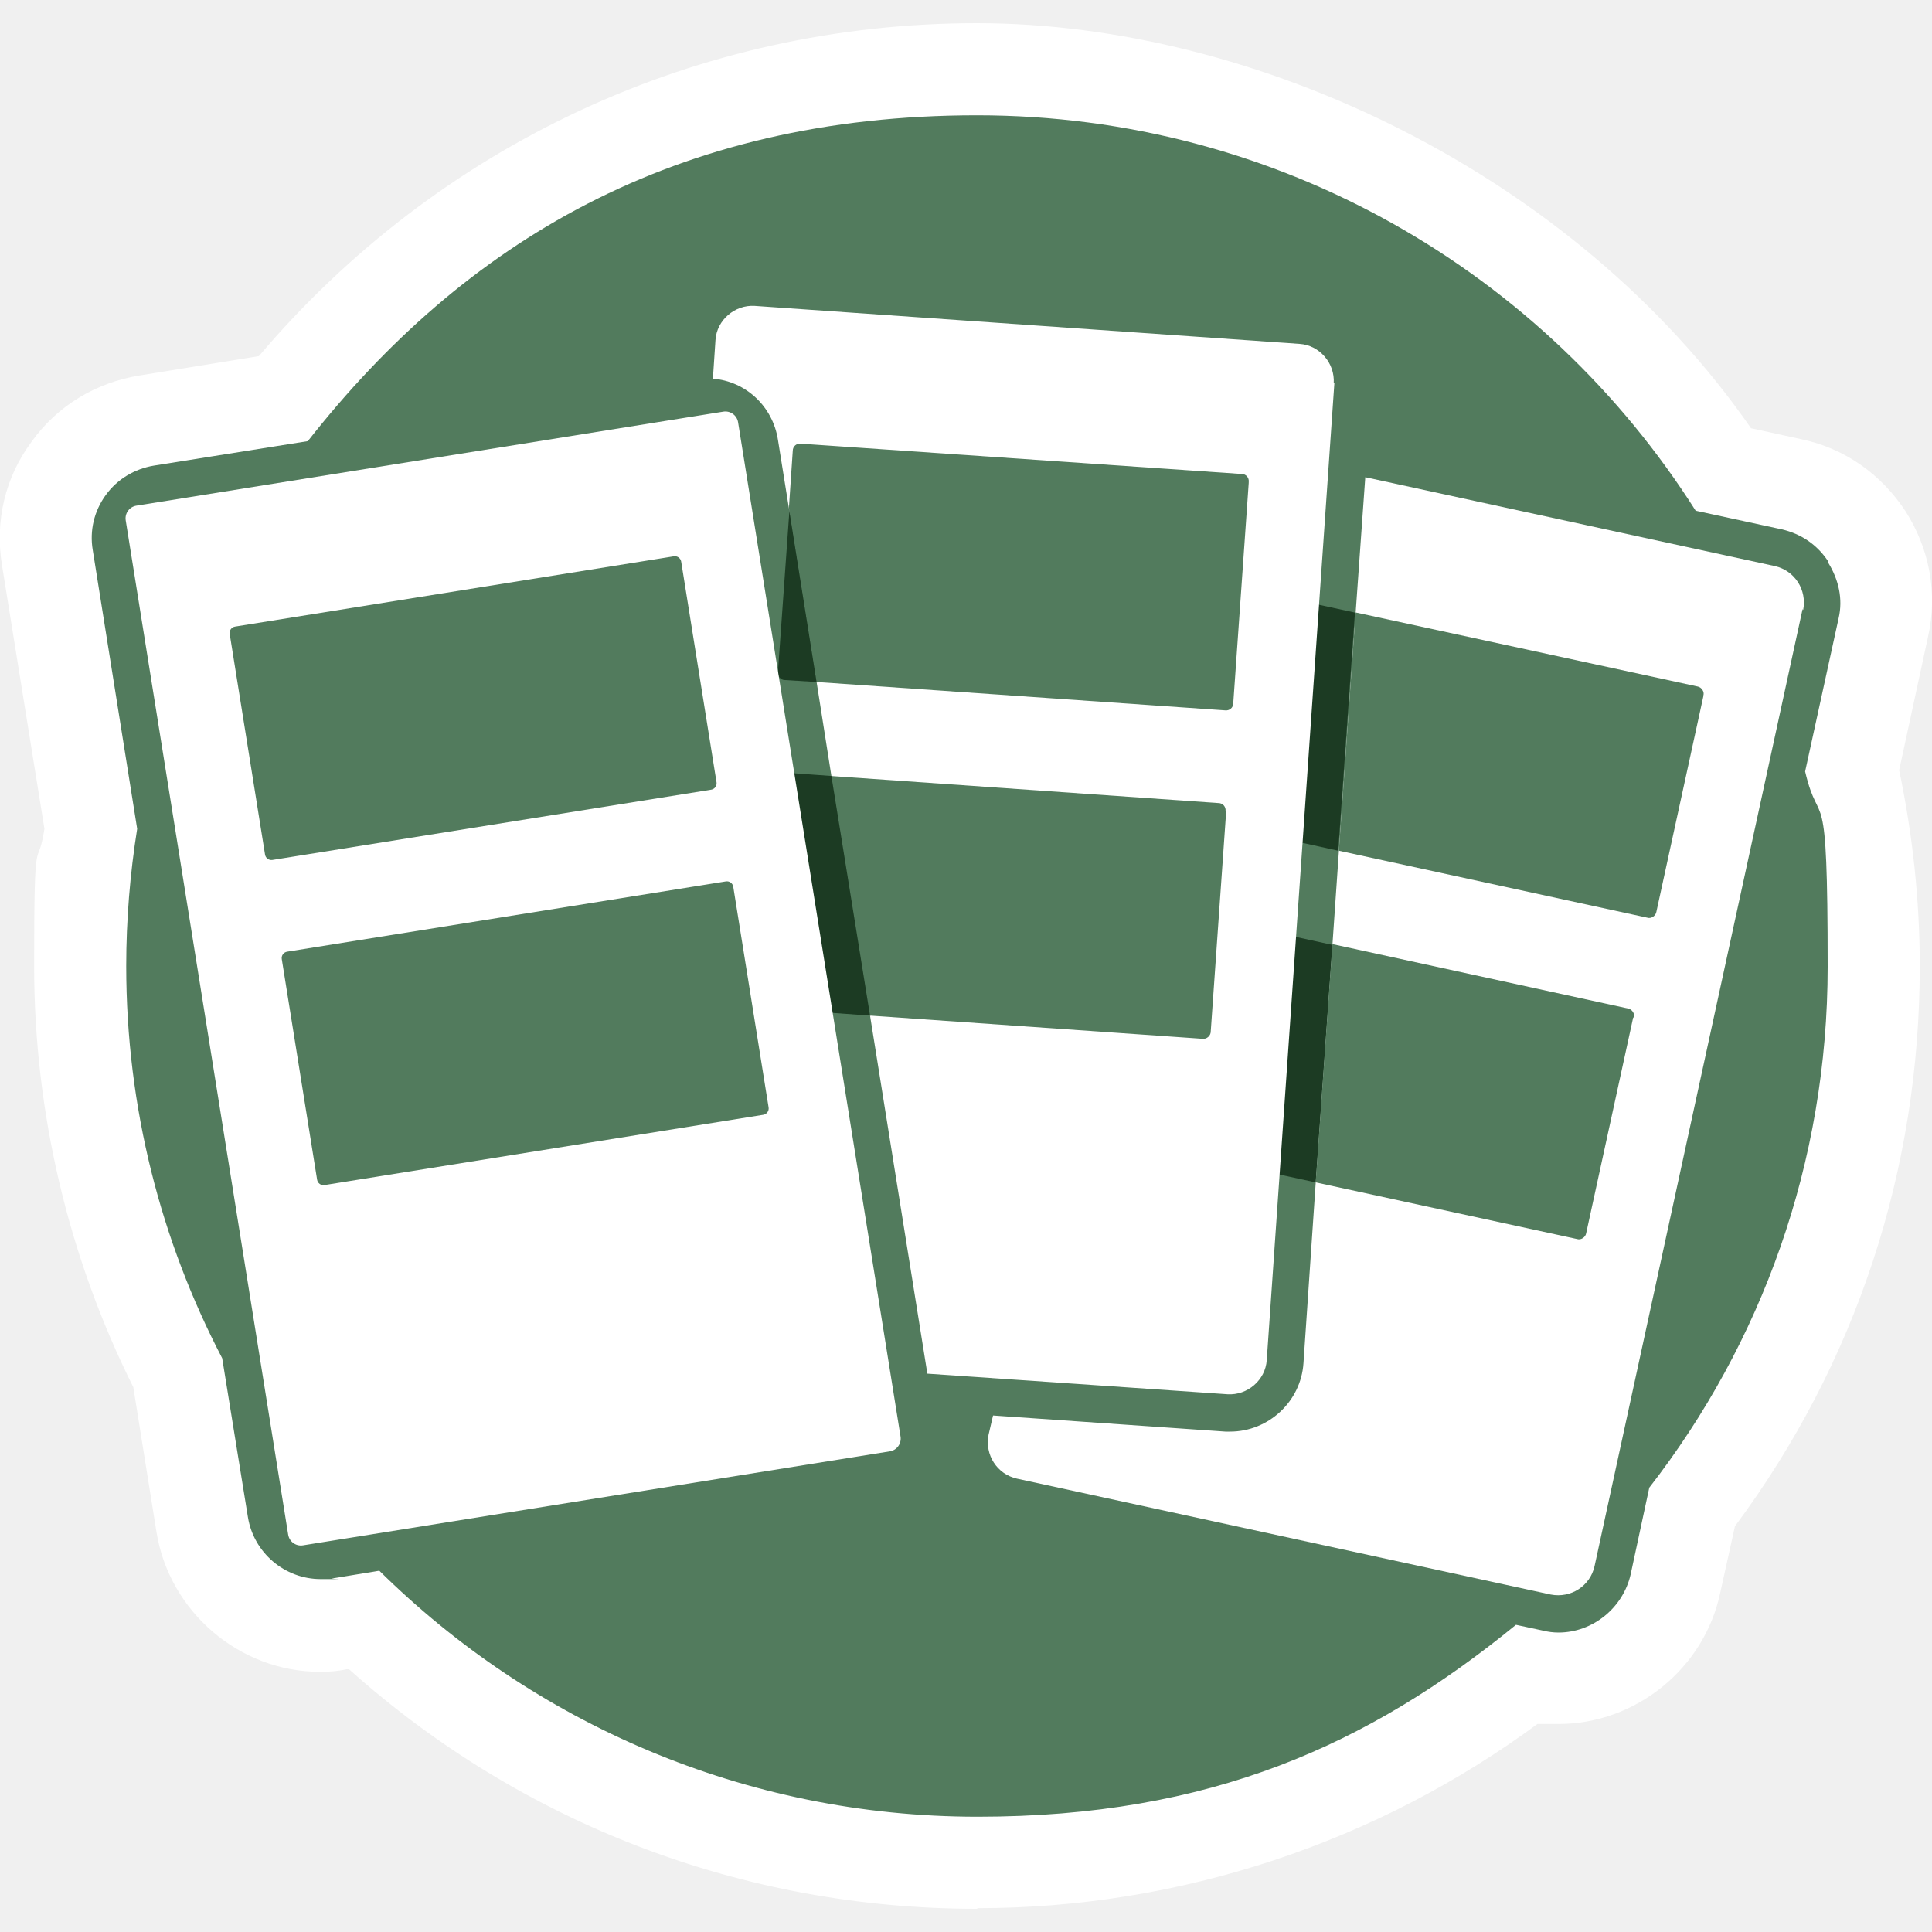
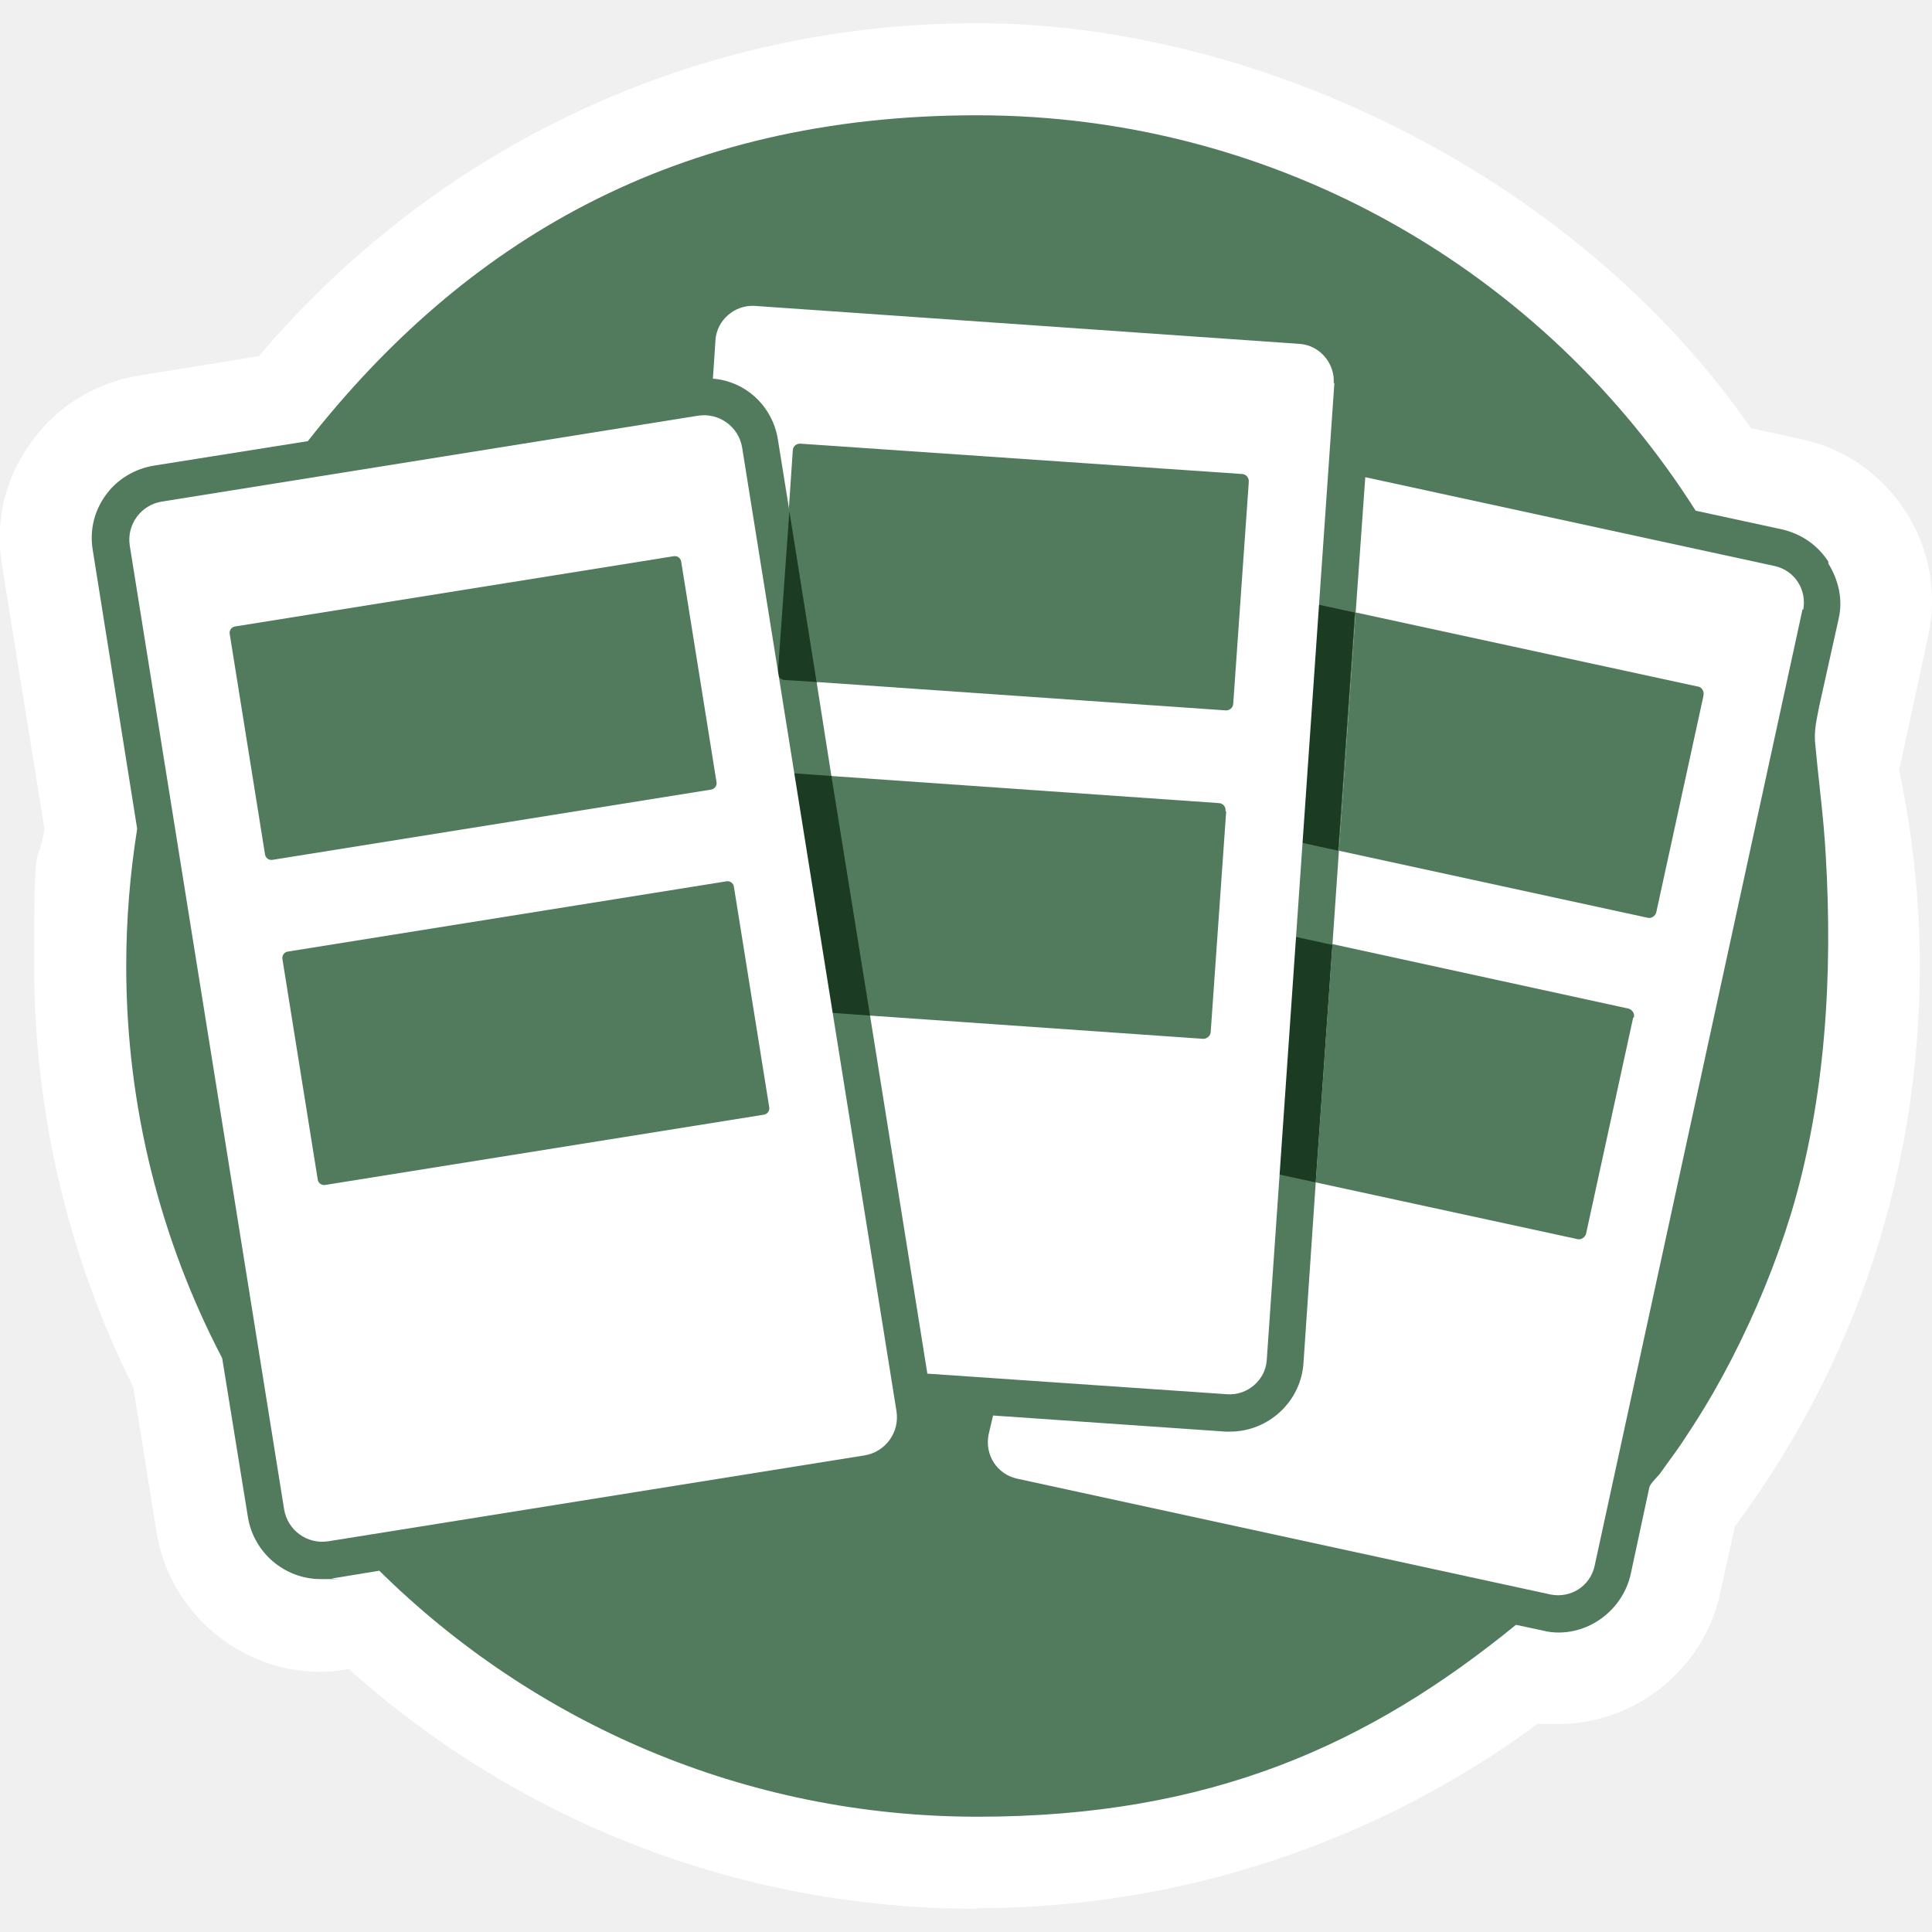
- <svg xmlns="http://www.w3.org/2000/svg" id="Artboard_2" version="1.1" viewBox="0 0 300 300">
+ <svg xmlns="http://www.w3.org/2000/svg" id="Layer_1" version="1.1" viewBox="0 0 300 300">
  <defs>
    <style>
      .st0, .st1 {
        fill: #fff;
      }

      .st2 {
-         fill: #1c3b23;
-       }
- 
-       .st3 {
        fill: #527b5d;
      }

      .st1 {
        display: none;
      }
+ 
+       .st3 {
+         fill: #1c3b23;
+       }
    </style>
  </defs>
  <g id="Brand_Primary">
-     <g id="V_4.1_-_MK_II">
-       <path id="Solid_Layer_2__x28_x5_x29_" class="st0" d="M151.7,296.4c-36.3,0-70.7-13.2-97.5-37.2h-.4c-1.3.3-2.7.4-4.1.4-12.5,0-23.4-9.3-25.4-21.7l-3.6-22.5c-10.1-20.2-15.4-42.7-15.4-65.4s.5-14.2,1.6-21.3L.3,87.7c-1.1-6.8.5-13.6,4.6-19.1,4-5.6,10-9.2,16.8-10.3l18.5-3C68.1,22.4,108.4,3.6,151.7,3.6s92.8,23.4,120.2,62.9l7.8,1.7c6.7,1.4,12.4,5.4,16.2,11.2,3.7,5.8,5,12.7,3.5,19.4l-4.5,20.8c2.1,10,3.2,20.2,3.2,30.4,0,31.7-9.9,61.7-28.7,87l-2.3,10.4c-2.5,11.7-13.1,20.3-25.1,20.3s-2,0-3-.2c-25.1,18.6-55.8,28.8-87.2,28.8Z" />
-       <path id="Solid_Layer_2__x28_x3_x29_" class="st1" d="M151.7,290.7c-35.8,0-69.6-13.3-95.7-37.6l-3.1.5c-1,.2-2.1.3-3.2.3-9.7,0-18.2-7.2-19.8-16.8l-3.7-23.4c-10-19.6-15.2-41.6-15.2-63.6s.5-14.2,1.6-21.3l-6.7-41.9c-.8-5.3.4-10.6,3.6-14.9,3.1-4.3,7.8-7.2,13-8l20.6-3.3C70,28,109.4,9.3,151.7,9.3s90.6,23.2,116.8,62.3l10,2.2c5.2,1.1,9.7,4.2,12.6,8.7,2.9,4.5,3.9,9.9,2.7,15.1l-4.8,22c2.2,10,3.3,20.2,3.3,30.4,0,30.8-9.8,60.1-28.3,84.6l-2.5,11.6c-2,9.1-10.2,15.8-19.6,15.8s-2.8-.2-4.2-.5h-.3c-24.5,18.8-54.8,29.1-85.7,29.1Z" />
-       <path id="Solid_Layer_1" class="st3" d="M283.9,87.2c-1.7-2.6-4.2-4.3-7.2-5l-13.4-2.9c-23.4-36.9-64.6-61.4-111.6-61.4s-79.7,19.8-103.9,50.6l-23.9,3.8c-3,.5-5.7,2.1-7.5,4.6-1.8,2.5-2.5,5.5-2,8.5l6.9,43.3c-1.1,6.9-1.7,14.1-1.7,21.3,0,22,5.4,42.7,14.9,60.9l4,24.7c.9,5.5,5.7,9.6,11.3,9.6s1.2,0,1.8-.1l7.3-1.2c23.9,23.6,56.7,38.2,92.9,38.2s60.8-11.2,83.6-29.8l4.2.9c.8.2,1.6.3,2.4.3,5.3,0,10-3.8,11.2-9l2.9-13.5c17.4-22.4,27.7-50.4,27.7-80.9s-1.2-20.6-3.5-30.3l5.2-23.8c.7-3,0-6-1.6-8.6Z" />
-       <g id="Right_Default">
-         <path class="st0" d="M279.9,94.6l-32.3,148.6c-.7,3.1-3.7,5-6.8,4.4l-82.9-18c-3.1-.7-5-3.7-4.4-6.8l.7-3,36.1,2.5h.7c6,0,11-4.7,11.4-10.6l1.9-28,2.6-37,1-14.5,2.6-37,1.5-21.1,63.6,13.8c3.1.7,5,3.7,4.4,6.8Z" />
-         <path class="st2" d="M210.4,95.1l-2.6,37-19.1-4.2c-.6-.1-1.1-.8-.9-1.4l7.3-33.5c.1-.6.8-1.1,1.4-.9l13.8,3Z" />
-         <path class="st3" d="M264.5,108.1l-7.3,33.5c-.1.6-.8,1.1-1.4.9l-47.9-10.4,2.6-37,53.1,11.5c.6.1,1.1.8.9,1.4Z" />
-         <path class="st2" d="M206.9,146.6l-2.6,37-26.4-5.7c-.6-.1-1.1-.8-.9-1.4l7.3-33.5c.1-.6.8-1.1,1.4-.9l21.1,4.6Z" />
-         <path class="st3" d="M253.6,158l-7.3,33.5c-.1.6-.8,1.1-1.4.9l-40.6-8.8,2.6-37,45.9,10c.6.1,1.1.8.9,1.4Z" />
+     <g id="V_4.1_-_MK_II4">
+       <path id="Solid_Layer_2__x28_x5_x29_4" class="st0" d="M151.7,296.4c-36.3,0-70.7-13.2-97.5-37.2h-.4c-1.3.3-2.7.4-4.1.4-12.5,0-23.4-9.3-25.4-21.7l-3.6-22.5c-10.1-20.2-15.4-42.7-15.4-65.4s.5-14.2,1.6-21.3L.3,87.7c-1.1-6.8.5-13.6,4.6-19.1,4-5.6,10-9.2,16.8-10.3l18.5-3C68.1,22.4,108.4,3.6,151.7,3.6s92.8,23.4,120.2,62.9l7.8,1.7c6.7,1.4,12.4,5.4,16.2,11.2,3.7,5.8,5,12.7,3.5,19.4l-4.5,20.8c2.1,10,3.2,20.2,3.2,30.4,0,31.7-9.9,61.7-28.7,87l-2.3,10.4c-2.5,11.7-13.1,20.3-25.1,20.3s-2,0-3-.2c-25.1,18.6-55.8,28.8-87.2,28.8h-.1Z" />
+       <path id="Solid_Layer_2__x28_x3_x29_3" class="st1" d="M151.7,290.7c-35.8,0-69.6-13.3-95.7-37.6l-3.1.5c-1,.2-2.1.3-3.2.3-9.7,0-18.2-7.2-19.8-16.8l-3.7-23.4c-10-19.6-15.2-41.6-15.2-63.6s.5-14.2,1.6-21.3l-6.7-41.9c-.8-5.3.4-10.6,3.6-14.9,3.1-4.3,7.8-7.2,13-8l20.6-3.3C70,28,109.4,9.3,151.7,9.3s90.6,23.2,116.8,62.3l10,2.2c5.2,1.1,9.7,4.2,12.6,8.7s3.9,9.9,2.7,15.1l-4.8,22c2.2,10,3.3,20.2,3.3,30.4,0,30.8-9.8,60.1-28.3,84.6l-2.5,11.6c-2,9.1-10.2,15.8-19.6,15.8s-2.8-.2-4.2-.5h-.3c-24.5,18.8-54.8,29.1-85.7,29.1h0Z" />
+       <path id="Solid_Layer_14" class="st2" d="M283.9,87.2c-1.7-2.6-4.2-4.3-7.2-5l-13.4-2.9c-23.4-36.9-64.6-61.4-111.6-61.4s-79.7,19.8-103.9,50.6l-23.9,3.8c-3,.5-5.7,2.1-7.5,4.6-1.8,2.5-2.5,5.5-2,8.5l6.9,43.3c-1.1,6.9-1.7,14.1-1.7,21.3,0,22,5.4,42.7,14.9,60.9l4,24.7c.9,5.5,5.7,9.6,11.3,9.6s1.2,0,1.8-.1l7.3-1.2c23.9,23.6,56.7,38.2,92.9,38.2s60.8-11.2,83.6-29.8l4.2.9c.8.2,1.6.3,2.4.3,5.3,0,10-3.8,11.2-9l2.9-13.5c.1-.6,1.2-1.6,1.6-2.1.6-.8,1.2-1.7,1.8-2.5,1.2-1.6,2.3-3.3,3.4-5,2.2-3.4,4.2-6.9,6-10.4,3.7-7.2,6.8-14.7,9.2-22.5,5.4-17.9,6.5-37.2,5.4-55.7-.3-5.7-1.1-11.4-1.6-17-.3-2.2.2-4.1.6-6.2,1-4.5,2-9,3-13.5.7-3,0-6-1.6-8.6v-.2Z" />
+       <g id="Right_Default4">
+         <path class="st0" d="M279.9,94.6l-32.3,148.6c-.7,3.1-3.7,5-6.8,4.4l-82.9-18c-3.1-.7-5-3.7-4.4-6.8l.7-3,36.1,2.5h.7c6,0,11-4.7,11.4-10.6l1.9-28,2.6-37,1-14.5,2.6-37,1.5-21.1,63.6,13.8c3.1.7,5,3.7,4.4,6.8h0Z" />
+         <path class="st3" d="M210.4,95.1l-2.6,37-19.1-4.2c-.6,0-1.1-.8-.9-1.4l7.3-33.5c.1-.6.8-1.1,1.4-.9l13.8,3h.1Z" />
+         <path class="st2" d="M264.5,108.1l-7.3,33.5c-.1.6-.8,1.1-1.4.9l-47.9-10.4,2.6-37,53.1,11.5c.6,0,1.1.8.9,1.4h0Z" />
+         <path class="st3" d="M206.9,146.6l-2.6,37-26.4-5.7c-.6-.1-1.1-.8-.9-1.4l7.3-33.5c.1-.6.8-1.1,1.4-.9l21.1,4.6h0Z" />
+         <path class="st2" d="M253.6,158l-7.3,33.5c-.1.6-.8,1.1-1.4.9l-40.6-8.8,2.6-37,45.9,10c.6.1,1.1.8.9,1.4h-.1Z" />
      </g>
-       <g id="Center">
-         <path class="st0" d="M207.2,59.5l-10.5,151.7c-.2,3.1-3,5.5-6.1,5.3l-46.6-3.2-8.9-55.6-6-37.2-2.3-14.6-4.3-27-1.7-10.6c-.8-5.2-5-9.1-10.1-9.5l.4-6c.2-3.1,3-5.5,6.1-5.3l84.6,5.9c3.1.2,5.5,3,5.3,6.1Z" />
-         <path class="st2" d="M126.8,105.9l-4.9-.3c-.7,0-1.2-.6-1.1-1.3l1.8-25.3,4.3,27Z" />
-         <path class="st3" d="M193.9,75l-2.4,34.2c0,.7-.6,1.2-1.3,1.1l-63.4-4.4-4.3-27,.6-8.9c0-.7.6-1.2,1.3-1.1l68.4,4.7c.7,0,1.2.6,1.1,1.3Z" />
-         <path class="st2" d="M135.1,157.7l-16.8-1.2c-.7,0-1.2-.6-1.1-1.3l2.4-34.2c0-.7.6-1.2,1.3-1.1l8.3.6,6,37.2Z" />
-         <path class="st3" d="M190.4,126l-2.4,34.2c0,.6-.6,1.2-1.3,1.1l-51.6-3.6-6-37.2,60.1,4.2c.7,0,1.2.6,1.1,1.3Z" />
+       <g id="Center4">
+         <path class="st0" d="M207.2,59.5l-10.5,151.7c-.2,3.1-3,5.5-6.1,5.3l-46.6-3.2-8.9-55.6-6-37.2-2.3-14.6-4.3-27-1.7-10.6c-.8-5.2-5-9.1-10.1-9.5l.4-6c.2-3.1,3-5.5,6.1-5.3l84.6,5.9c3.1.2,5.5,3,5.3,6.1h0Z" />
+         <path class="st3" d="M126.8,105.9l-4.9-.3c-.7,0-1.2-.6-1.1-1.3l1.8-25.3,4.3,27h-.1Z" />
+         <path class="st2" d="M193.9,75l-2.4,34.2c0,.7-.6,1.2-1.3,1.1l-63.4-4.4-4.3-27,.6-8.9c0-.7.6-1.2,1.3-1.1l68.4,4.7c.7,0,1.2.6,1.1,1.3h0Z" />
+         <path class="st3" d="M135.1,157.7l-16.8-1.2c-.7,0-1.2-.6-1.1-1.3l2.4-34.2c0-.7.6-1.2,1.3-1.1l8.3.6,6,37.2h-.1Z" />
+         <path class="st2" d="M190.4,126l-2.4,34.2c0,.6-.6,1.2-1.3,1.1l-51.6-3.6-6-37.2,60.1,4.2c.7,0,1.2.6,1.1,1.3h0Z" />
      </g>
-       <g id="Left">
-         <rect class="st0" x="31.5" y="70.2" width="96.3" height="163.5" rx="2" ry="2" transform="translate(-23 14.5) rotate(-9.1)" />
-         <rect class="st3" x="37.9" y="91.6" width="71" height="36.7" rx="1" ry="1" transform="translate(-16.4 13) rotate(-9.1)" />
-         <rect class="st3" x="46" y="142.1" width="71" height="36.7" rx="1" ry="1" transform="translate(-24.3 14.9) rotate(-9.1)" />
+       <g id="Left4">
+         <rect class="st0" x="31.5" y="70.2" width="96.3" height="163.5" rx="6" ry="6" transform="translate(-23 14.5) rotate(-9.1)" />
+         <rect class="st2" x="38" y="91.6" width="71" height="36.7" rx="1" ry="1" transform="translate(-16.5 13) rotate(-9.1)" />
+         <rect class="st2" x="46.1" y="142.1" width="71" height="36.7" rx="1" ry="1" transform="translate(-24.3 14.9) rotate(-9.1)" />
      </g>
    </g>
  </g>
</svg>
